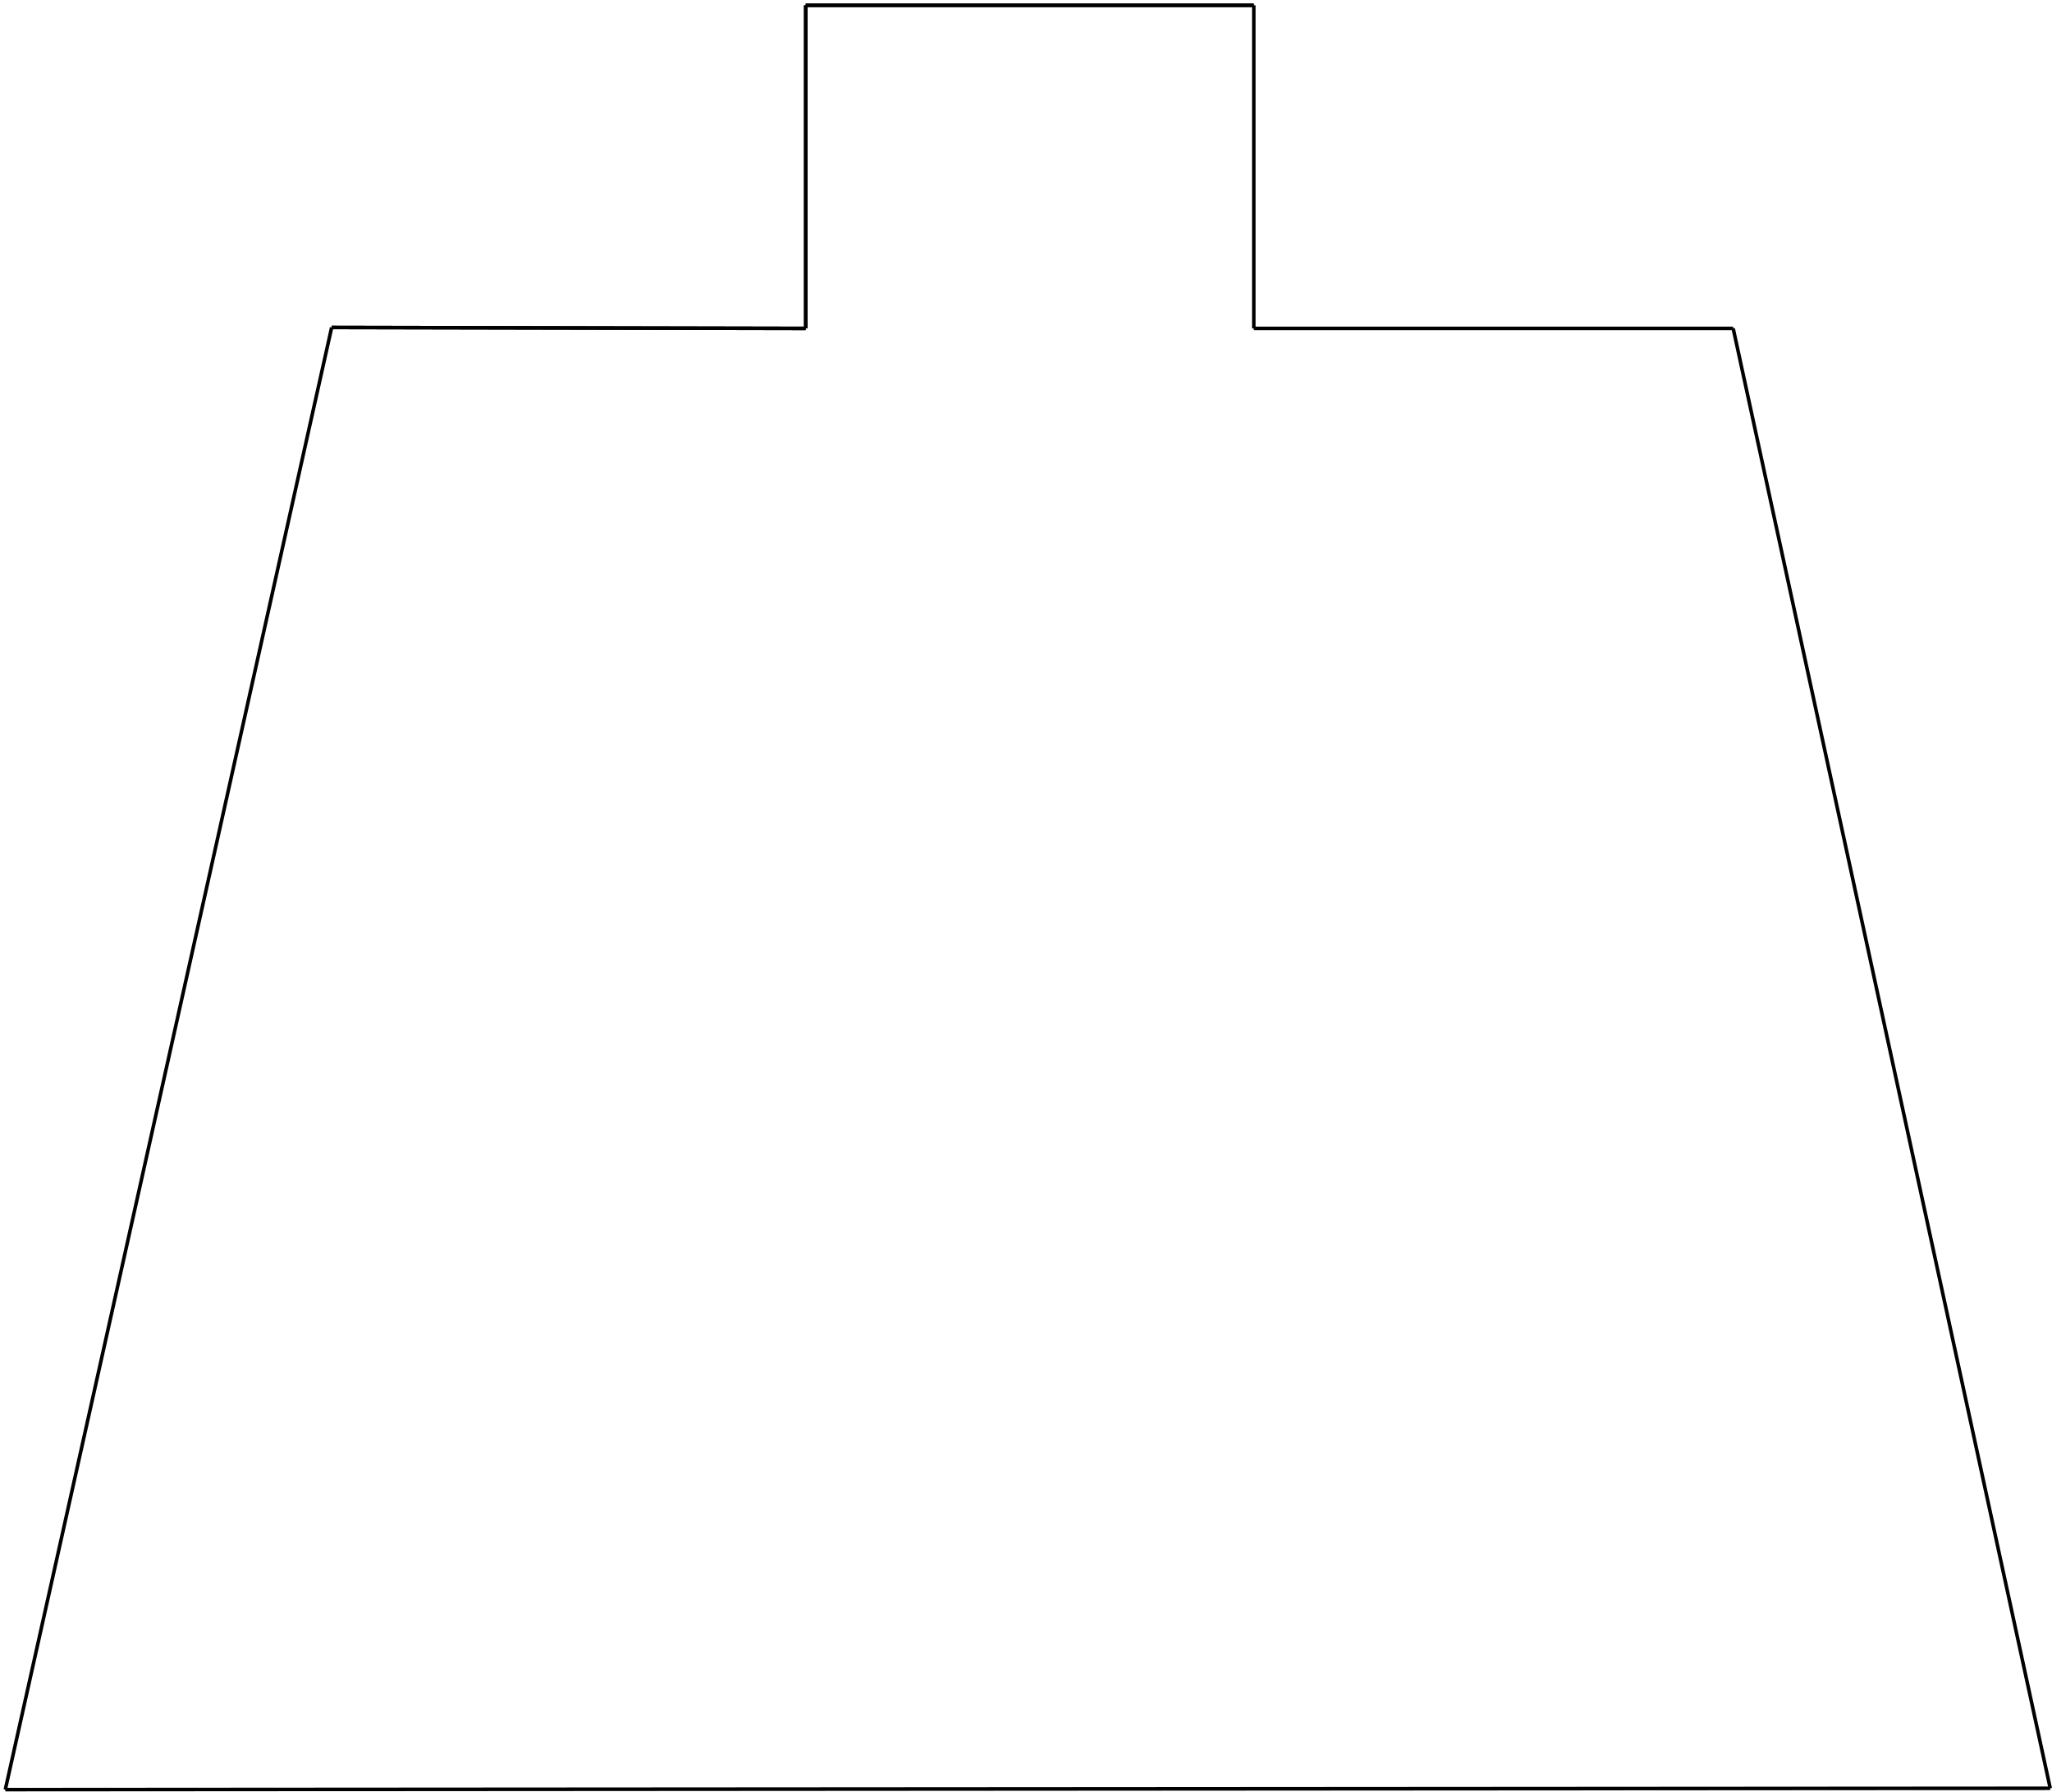
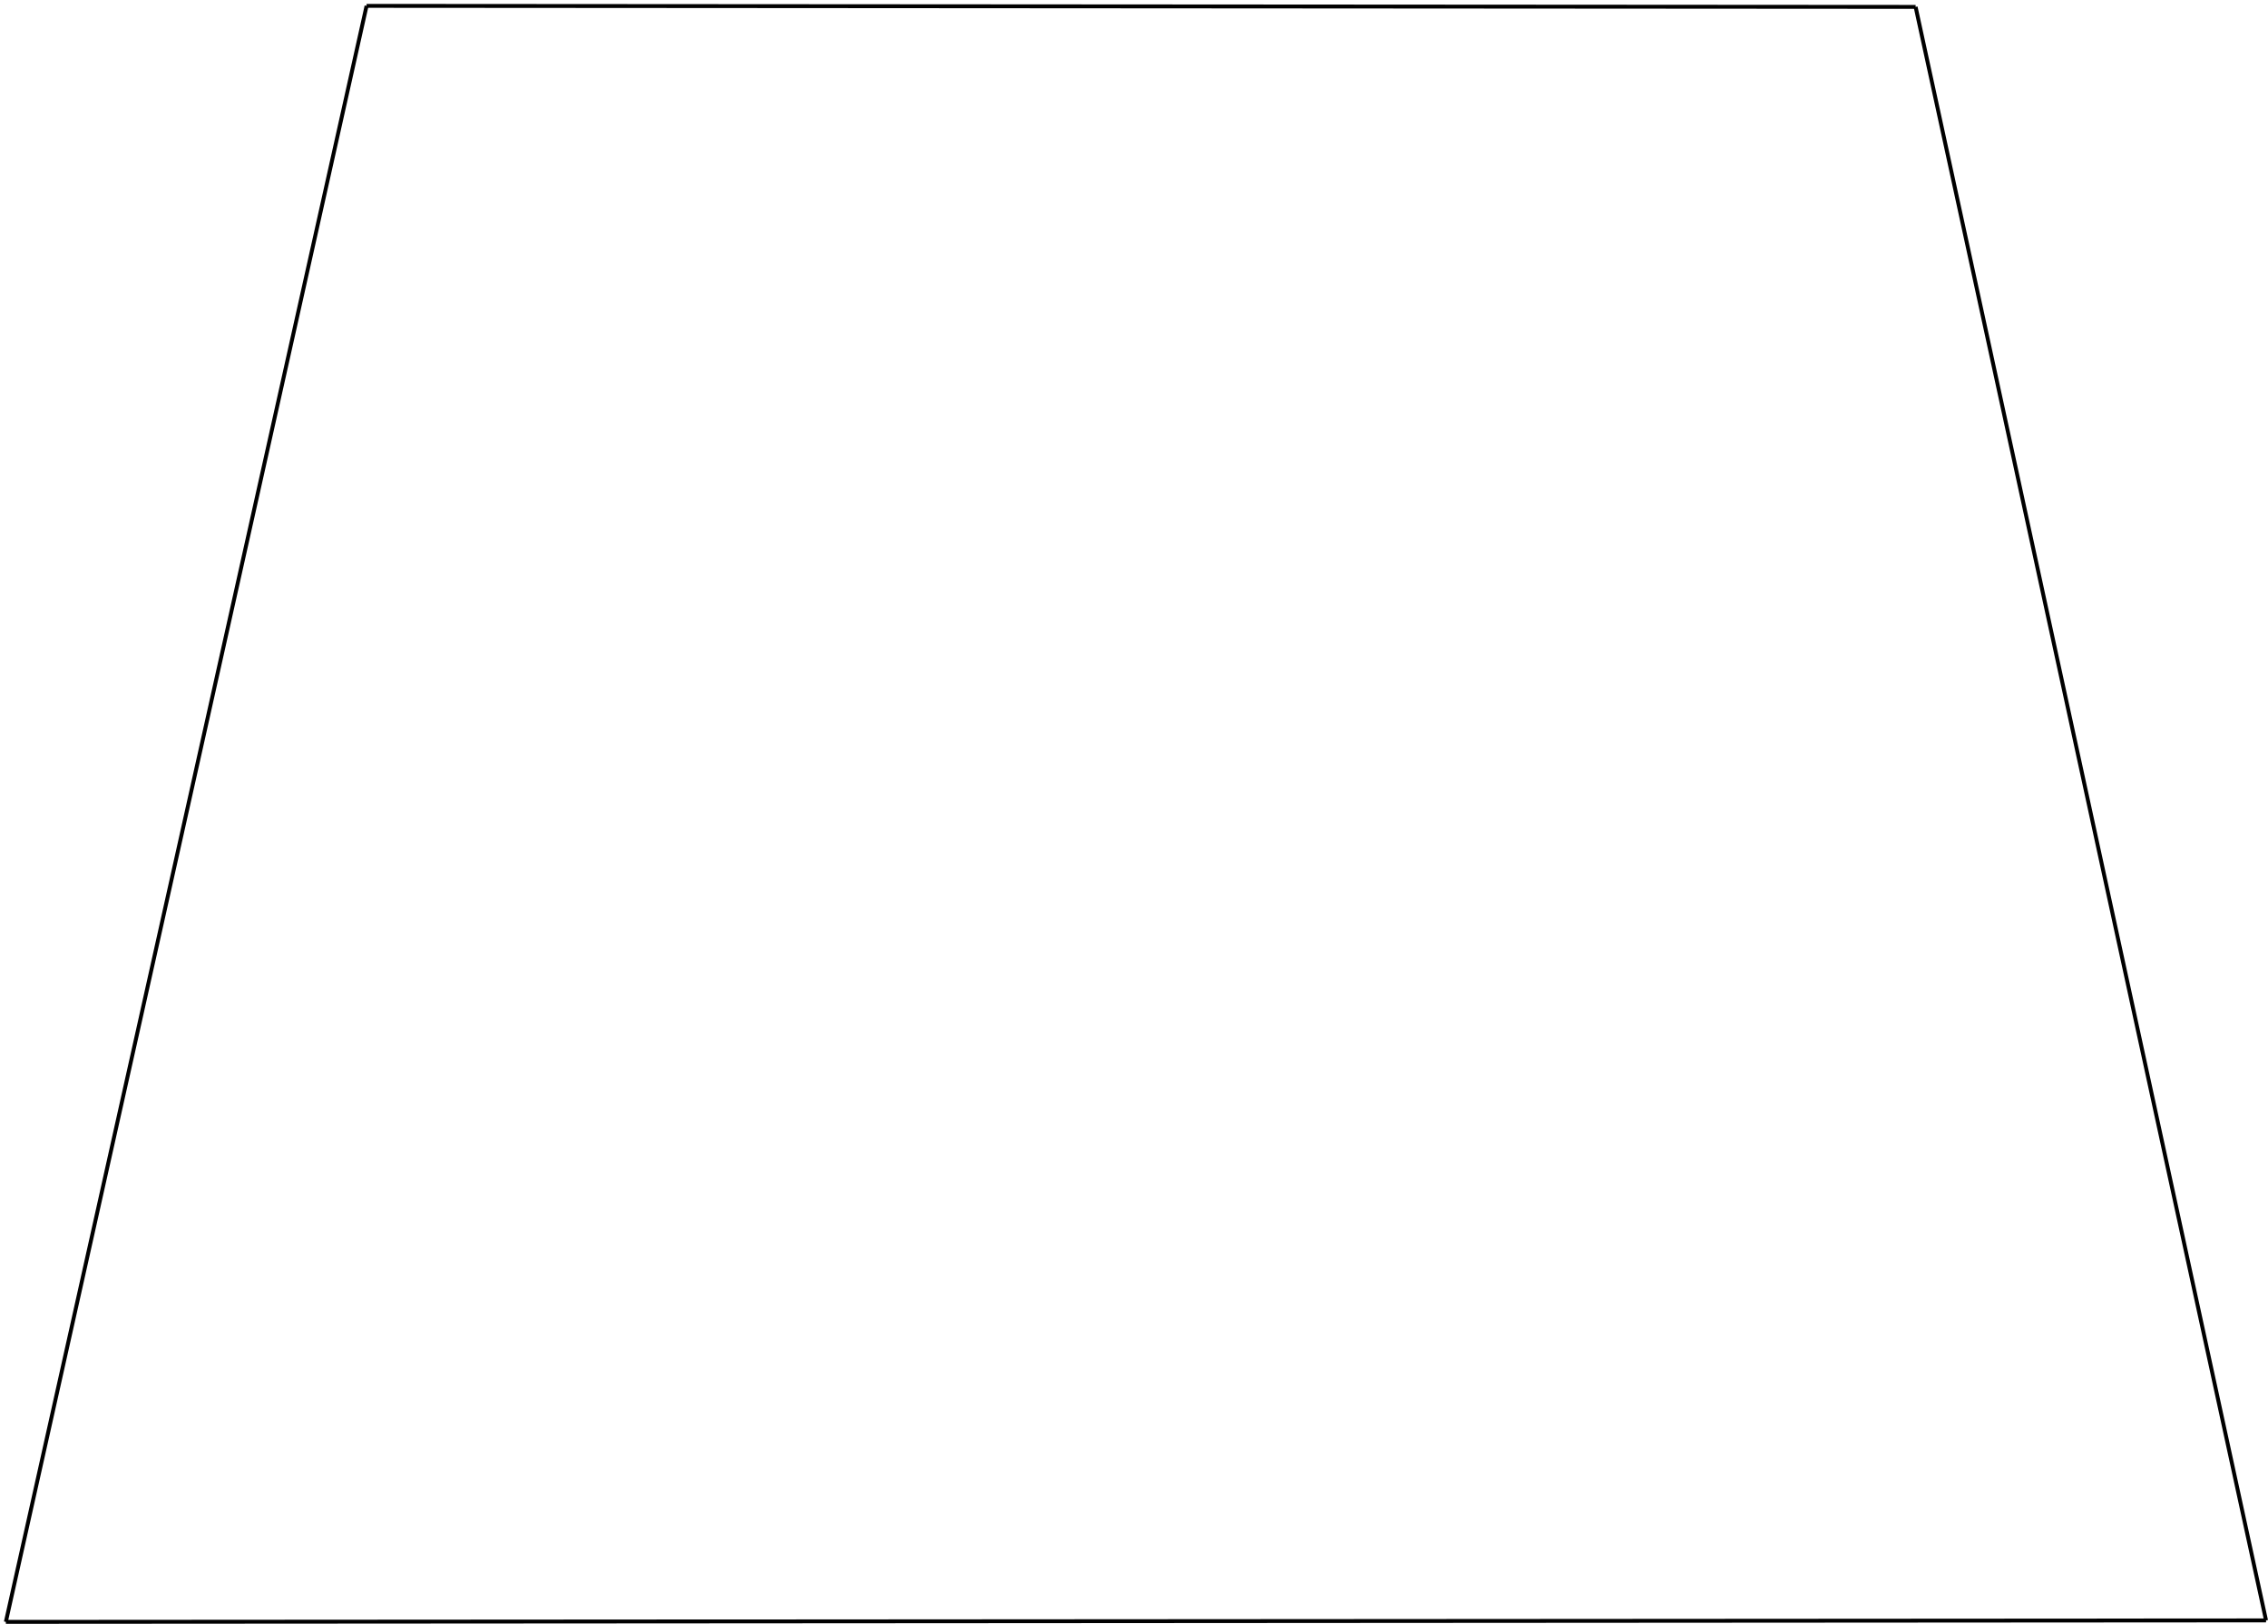
- <svg xmlns="http://www.w3.org/2000/svg" version="1.1" x="0" y="0" width="580.303" height="506.547" viewBox="0, 0, 580.303, 506.547">
-   <g id="Pavimento_Parte_2" transform="translate(-362.405, -198.844)">
+ <svg xmlns="http://www.w3.org/2000/svg" version="1.1" x="0" y="0" width="580.303" height="415.452" viewBox="0, 0, 580.303, 415.452">
+   <g id="Pavimento_Parte_2" transform="translate(-362.405, -289.939)">
    <path d="M852.544,291.703 L942.208,704.515" fill-opacity="0" stroke="#000000" stroke-width="1" />
    <path d="M942.208,704.515 L363.905,704.891" fill-opacity="0" stroke="#000000" stroke-width="1" />
    <path d="M363.905,704.891 L456.198,291.439" fill-opacity="0" stroke="#000000" stroke-width="1" />
-     <path d="M456.198,291.439 L590.255,291.703" fill-opacity="0" stroke="#000000" stroke-width="1" />
-     <path d="M590.255,291.703 L590.255,200.344" fill-opacity="0" stroke="#000000" stroke-width="1" />
-     <path d="M590.255,200.344 L716.979,200.344" fill-opacity="0" stroke="#000000" stroke-width="1" />
-     <path d="M456.198,291.439 L590.255,291.703" fill-opacity="0" stroke="#000000" stroke-width="1" />
-     <path d="M590.255,291.703 L590.255,200.344" fill-opacity="0" stroke="#000000" stroke-width="1" />
-     <path d="M590.255,200.344 L716.979,200.344" fill-opacity="0" stroke="#000000" stroke-width="1" />
-     <path d="M716.979,200.344 L716.979,291.703" fill-opacity="0" stroke="#000000" stroke-width="1" />
-     <path d="M716.979,291.703 L852.544,291.703" fill-opacity="0" stroke="#000000" stroke-width="1" />
+     <path d="M456.198,291.439 L852.544,291.703" fill-opacity="0" stroke="#000000" stroke-width="1" />
  </g>
</svg>
